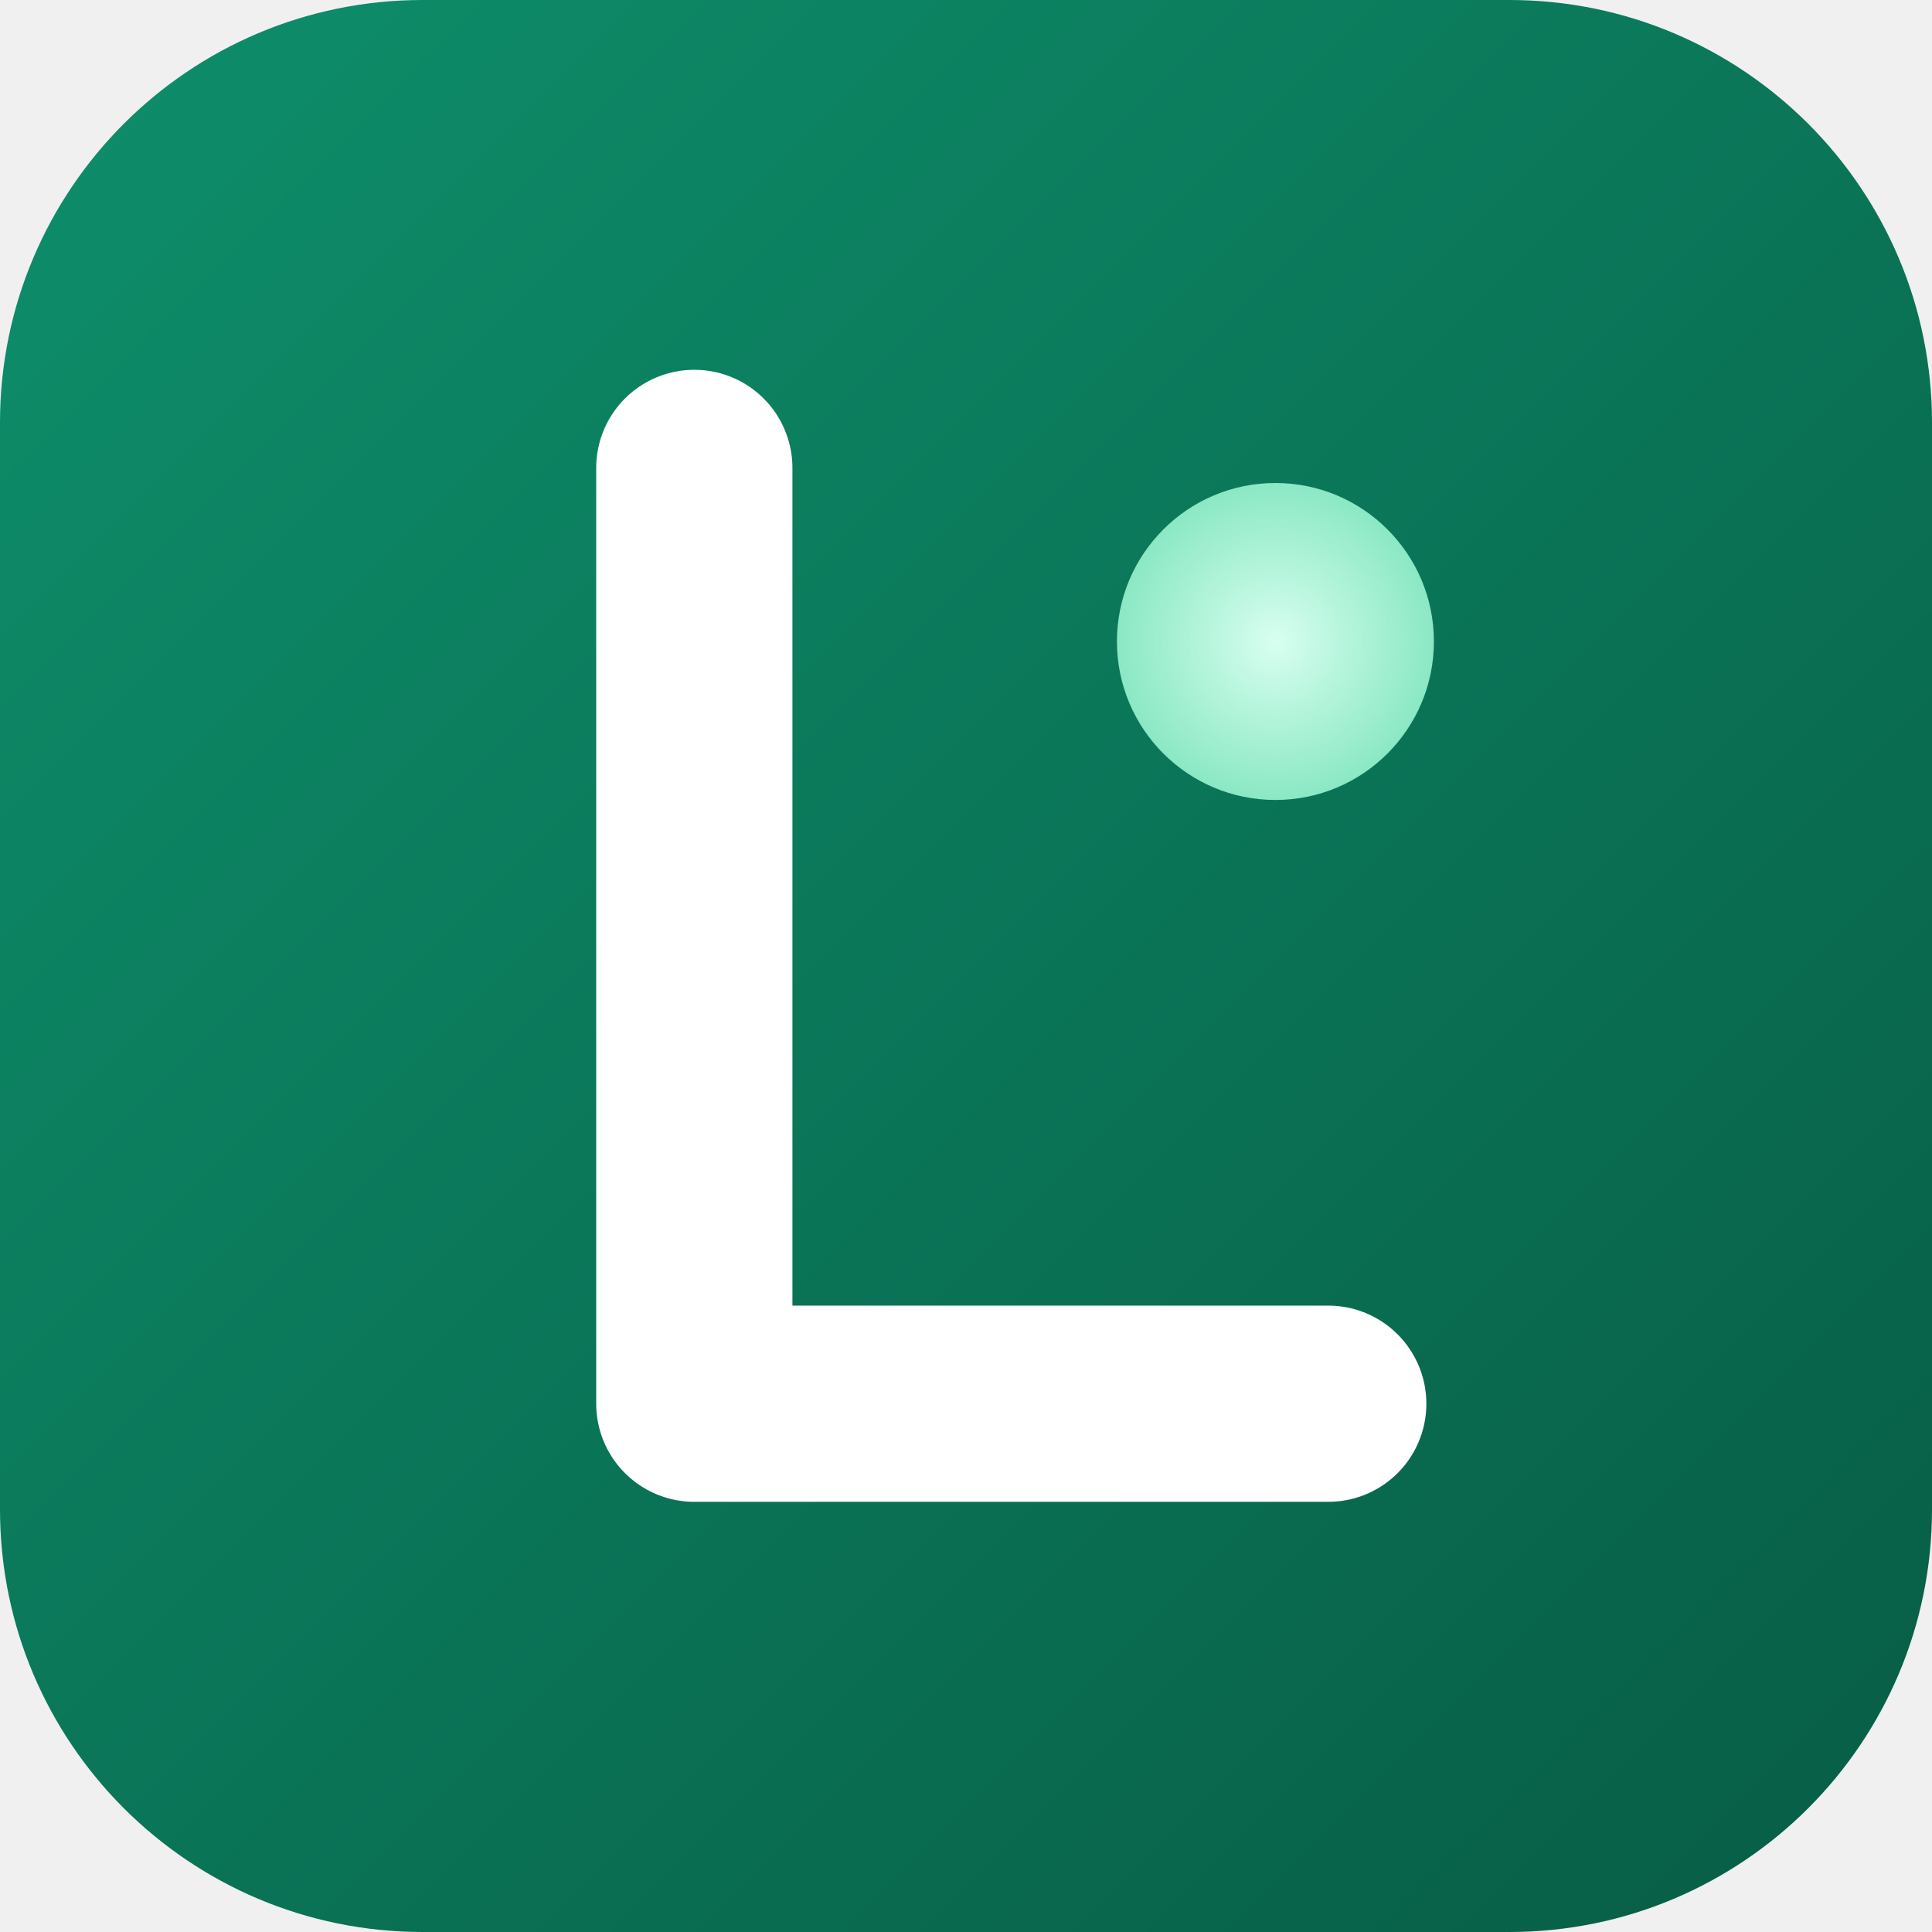
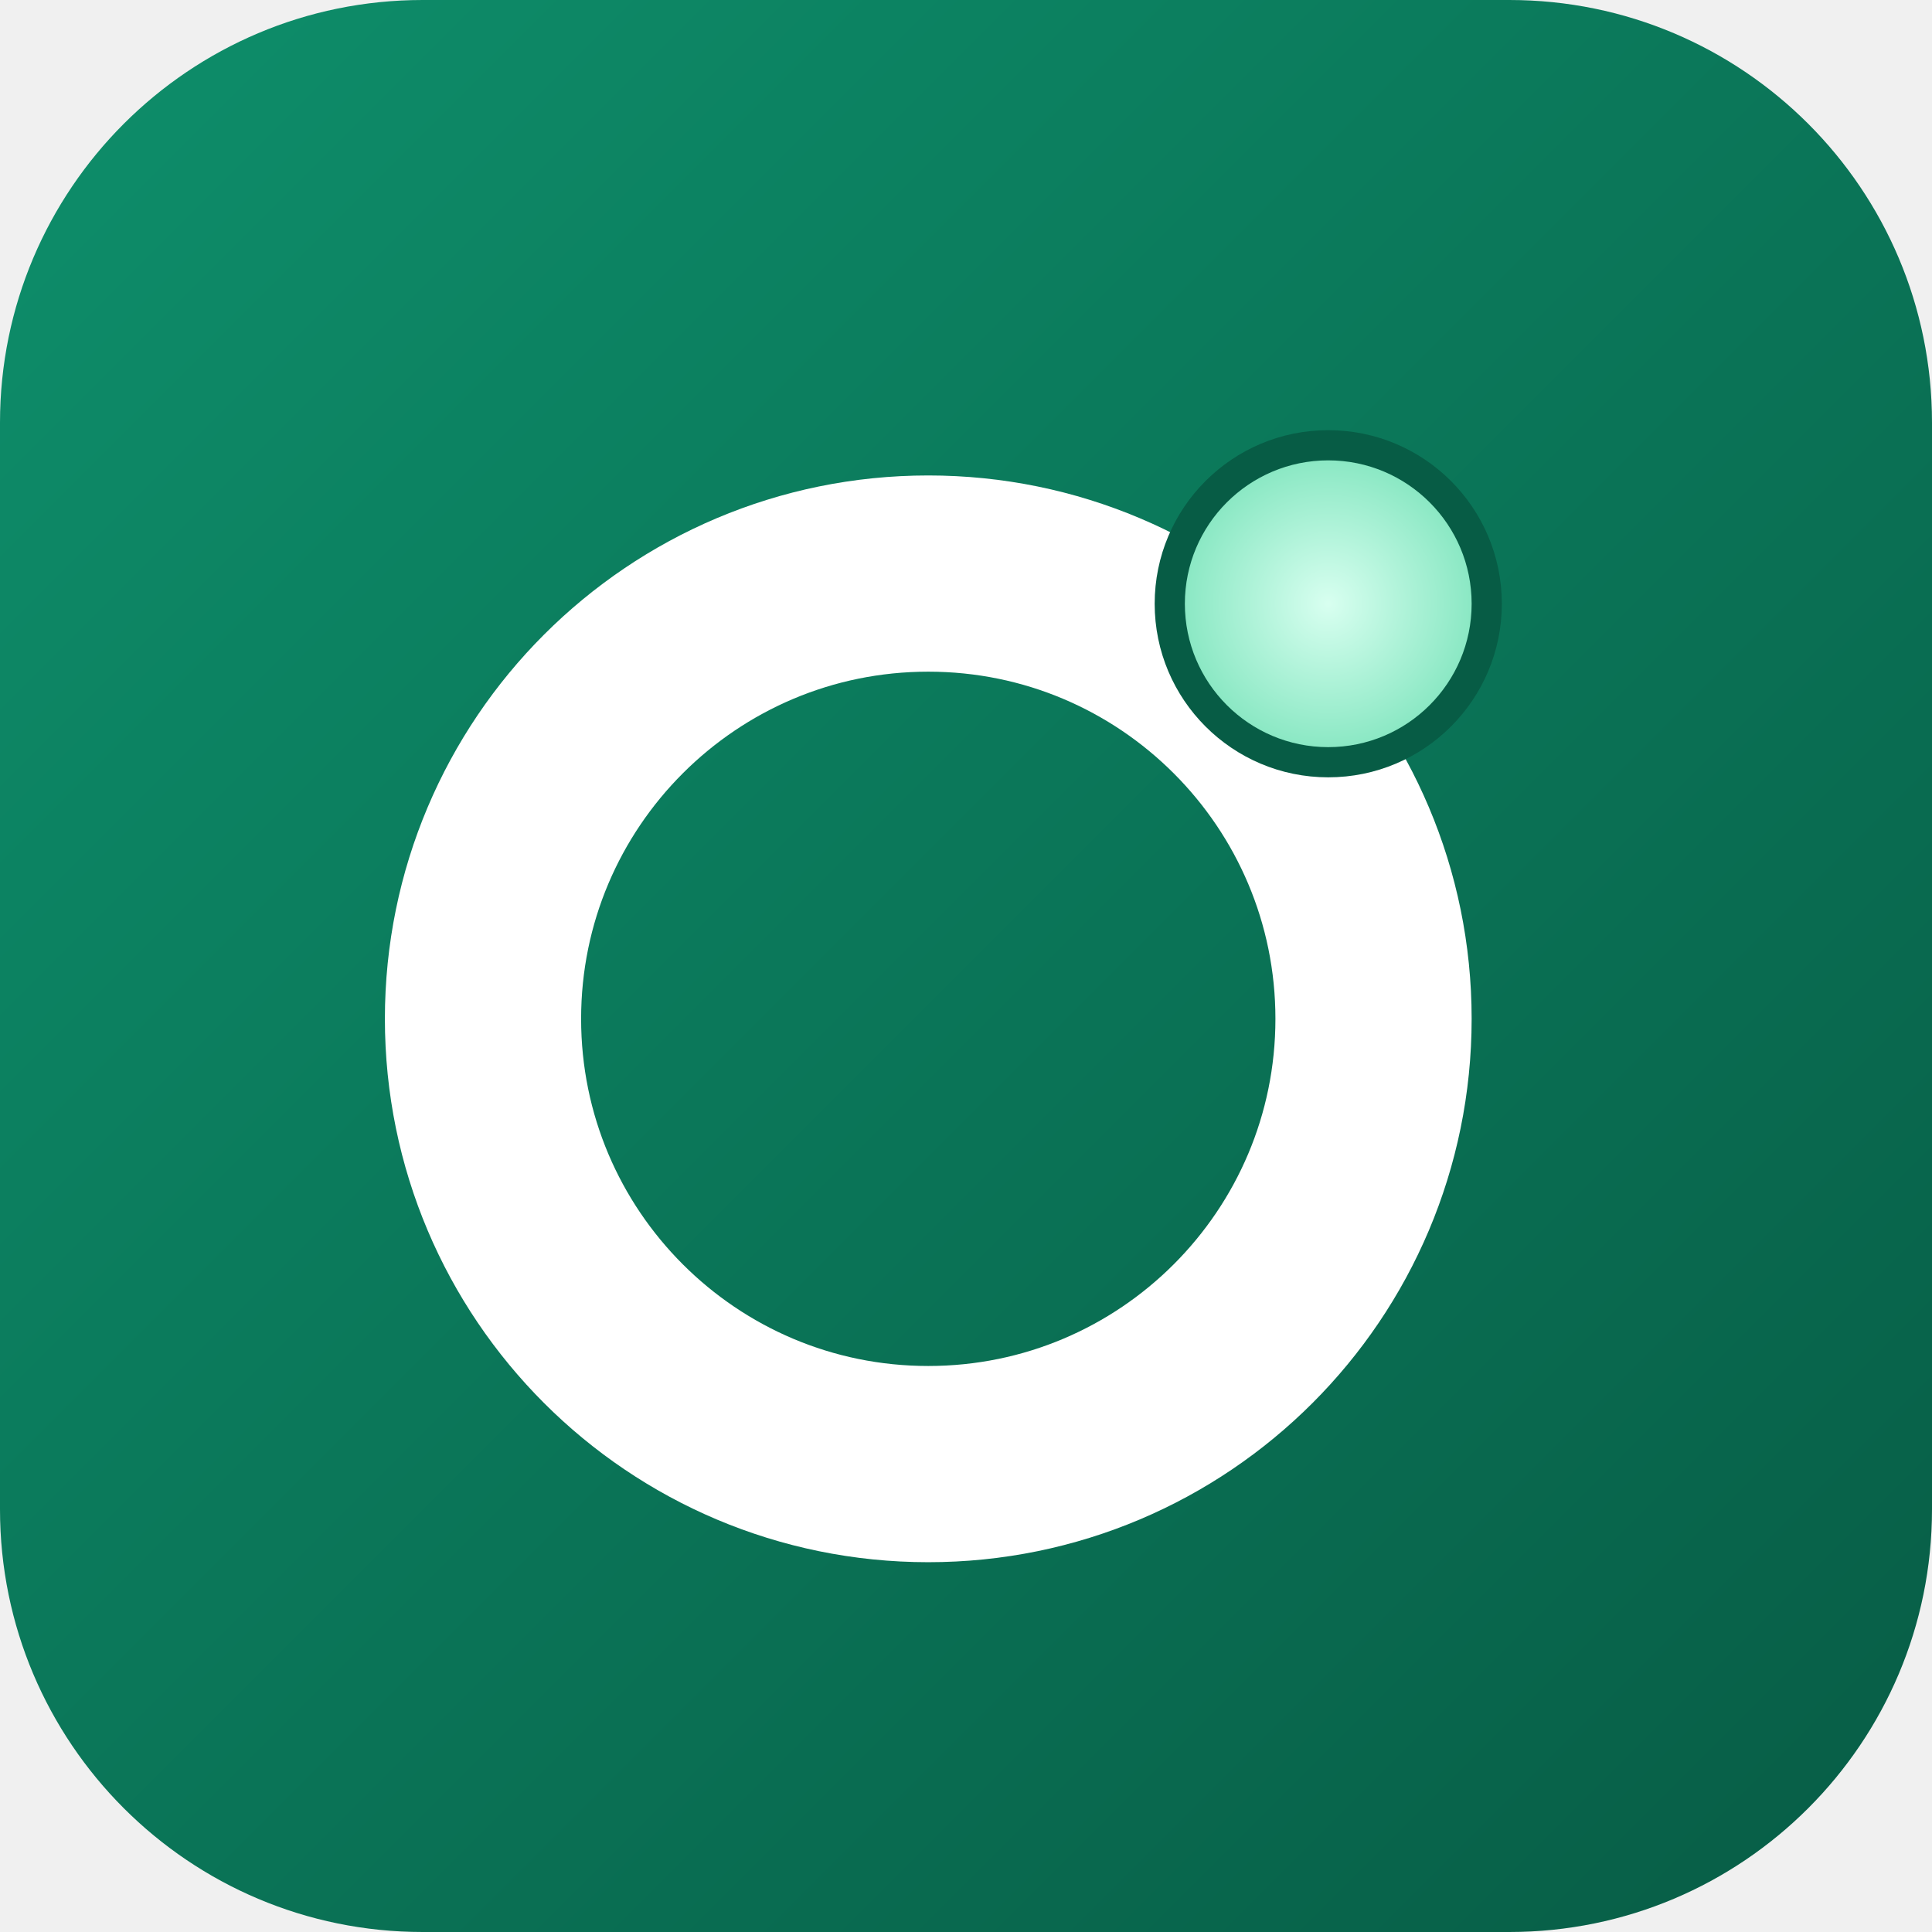
<svg xmlns="http://www.w3.org/2000/svg" viewBox="0 0 512 512">
  <defs>
    <linearGradient id="bg" x1="0" y1="0" x2="1" y2="1">
      <stop offset="0" stop-color="#0E8F6B" />
      <stop offset="1" stop-color="#075C45" />
    </linearGradient>
    <radialGradient id="glow" cx="0.5" cy="0.5" r="0.5">
      <stop offset="0" stop-color="#D8FFF0" />
      <stop offset="1" stop-color="#8BE8C4" />
    </radialGradient>
  </defs>
  <rect width="512" height="512" rx="112" fill="url(#bg)" />
-   <path d="M184 124 V372 H352" stroke="#FFFFFF" stroke-width="52" fill="none" stroke-linecap="round" stroke-linejoin="round" />
-   <circle cx="338" cy="170" r="42" fill="url(#glow)" />
+   <circle cx="246" cy="270" r="118" stroke="#FFFFFF" stroke-width="52" fill="none" />
+   <circle cx="352" cy="160" r="46" fill="#075C45" />
+   <circle cx="352" cy="160" r="38" fill="url(#glow)" />
</svg>
